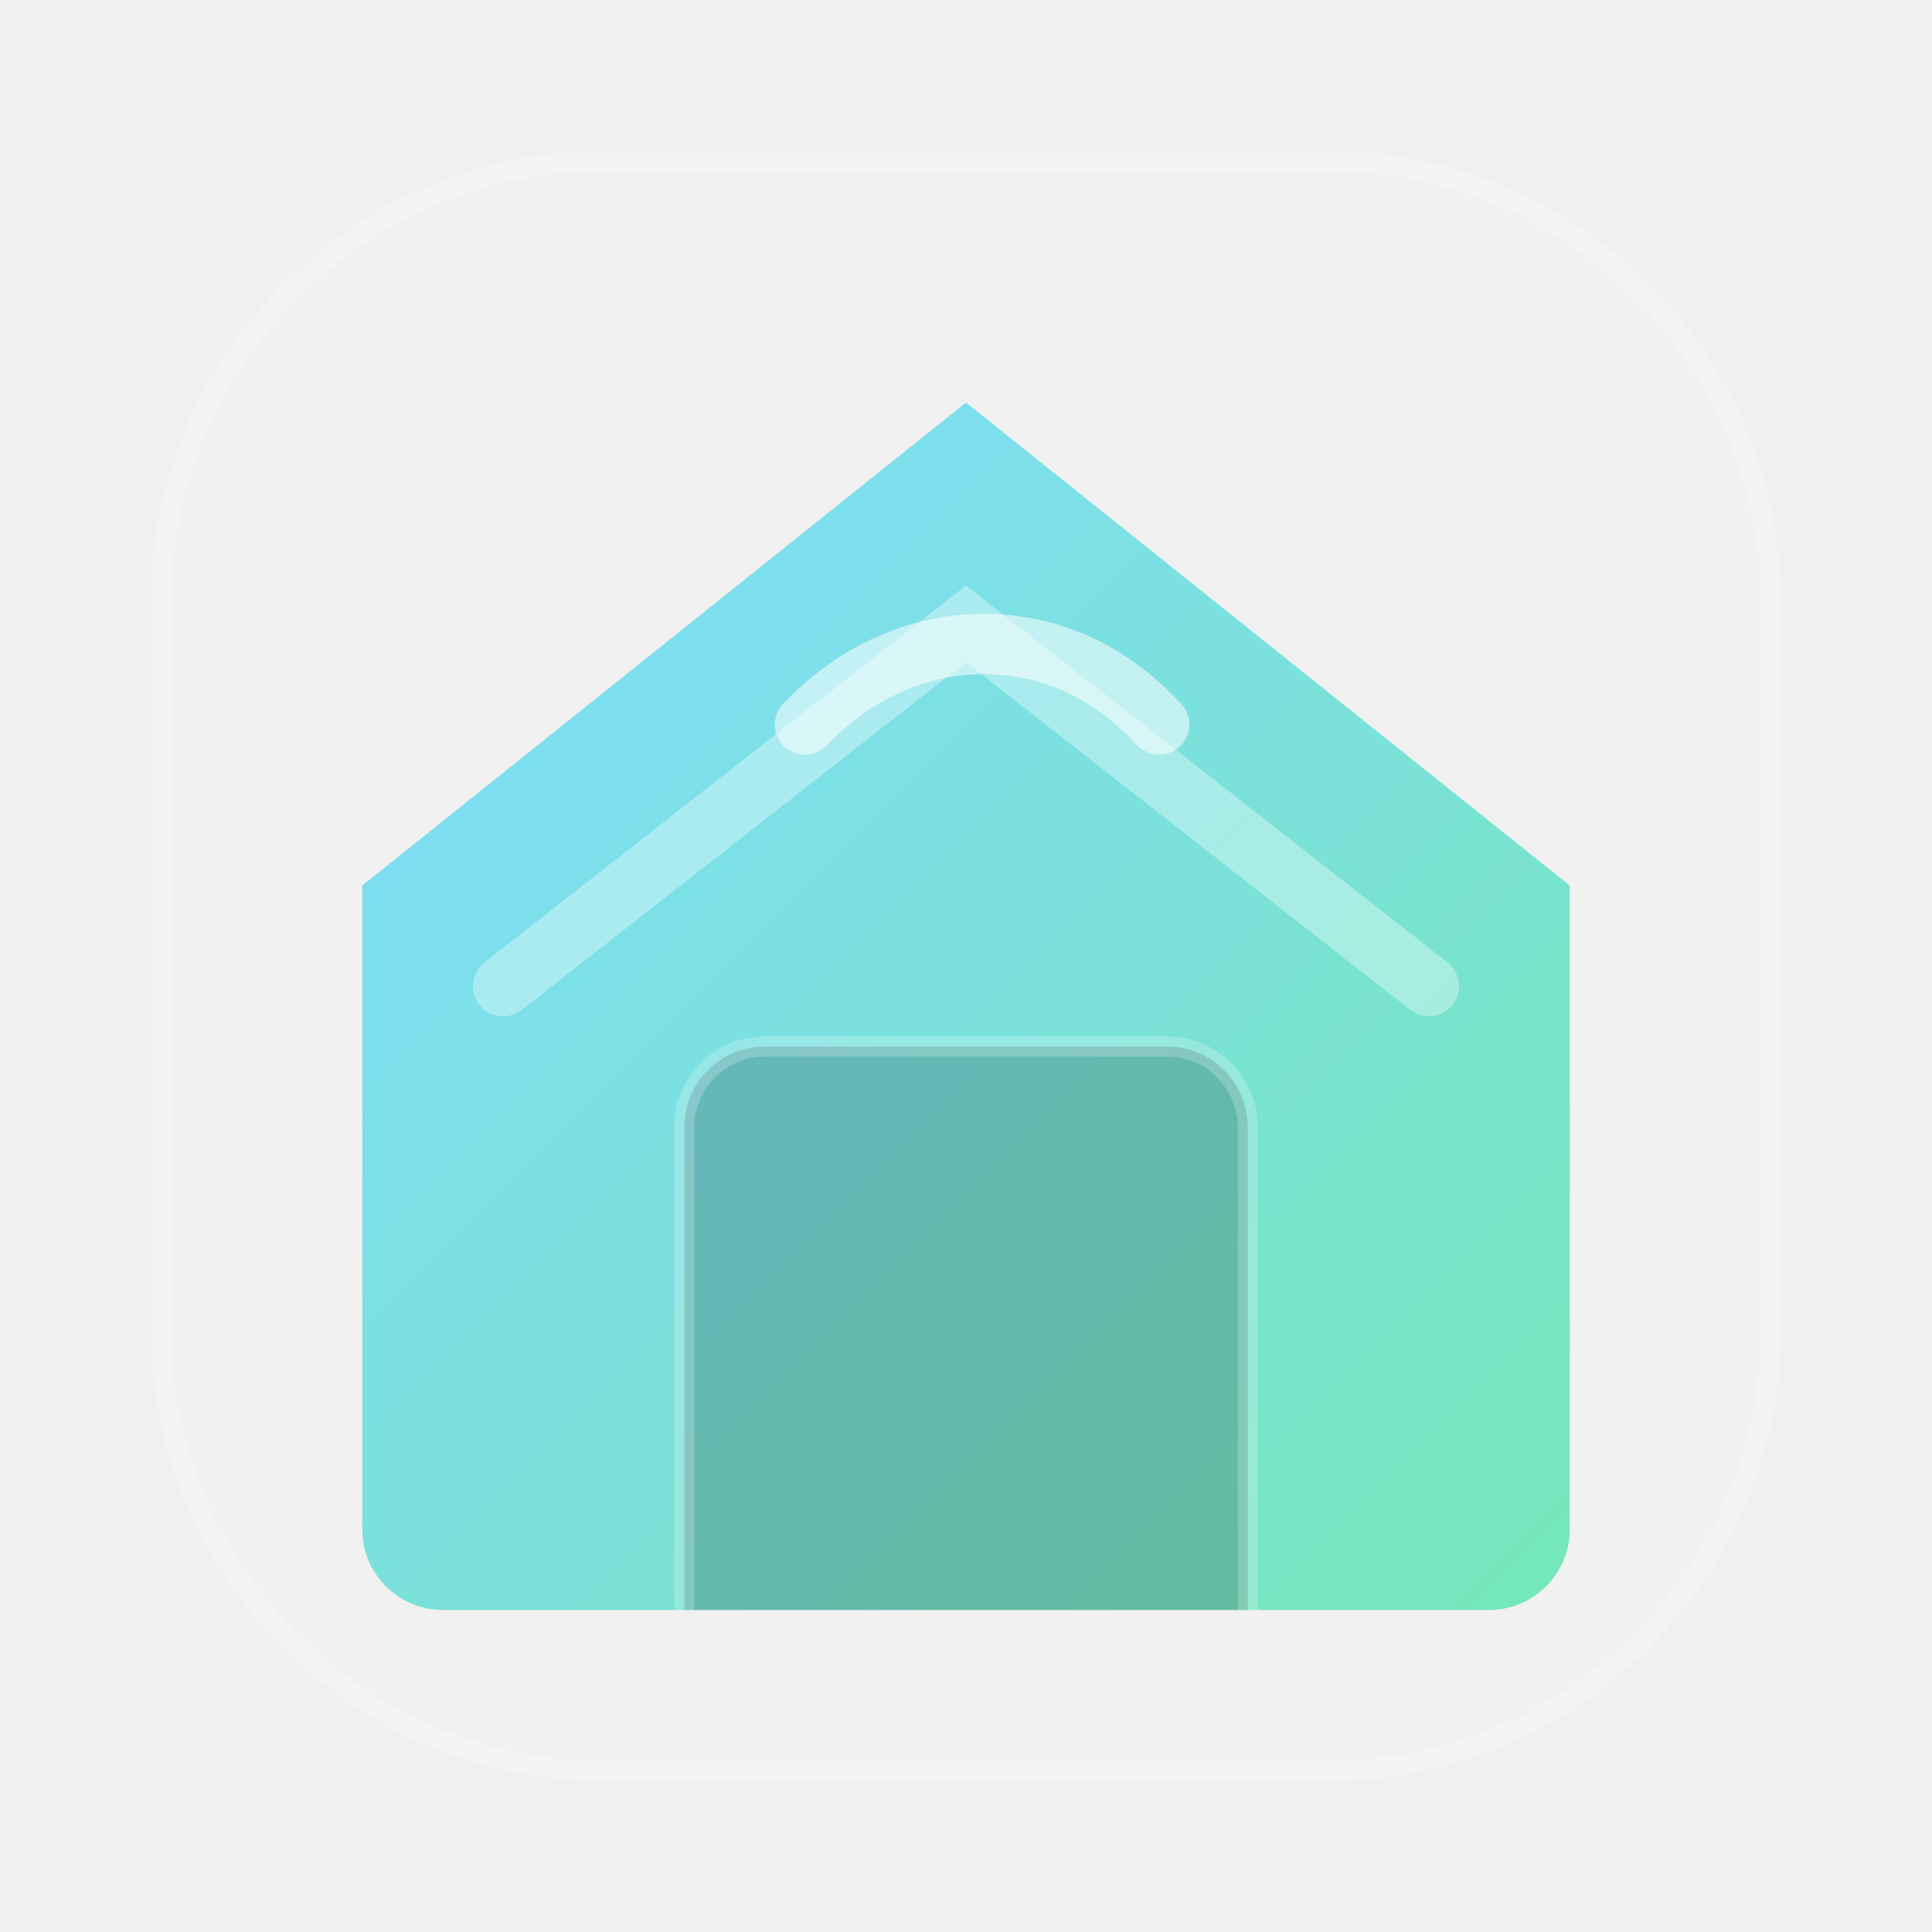
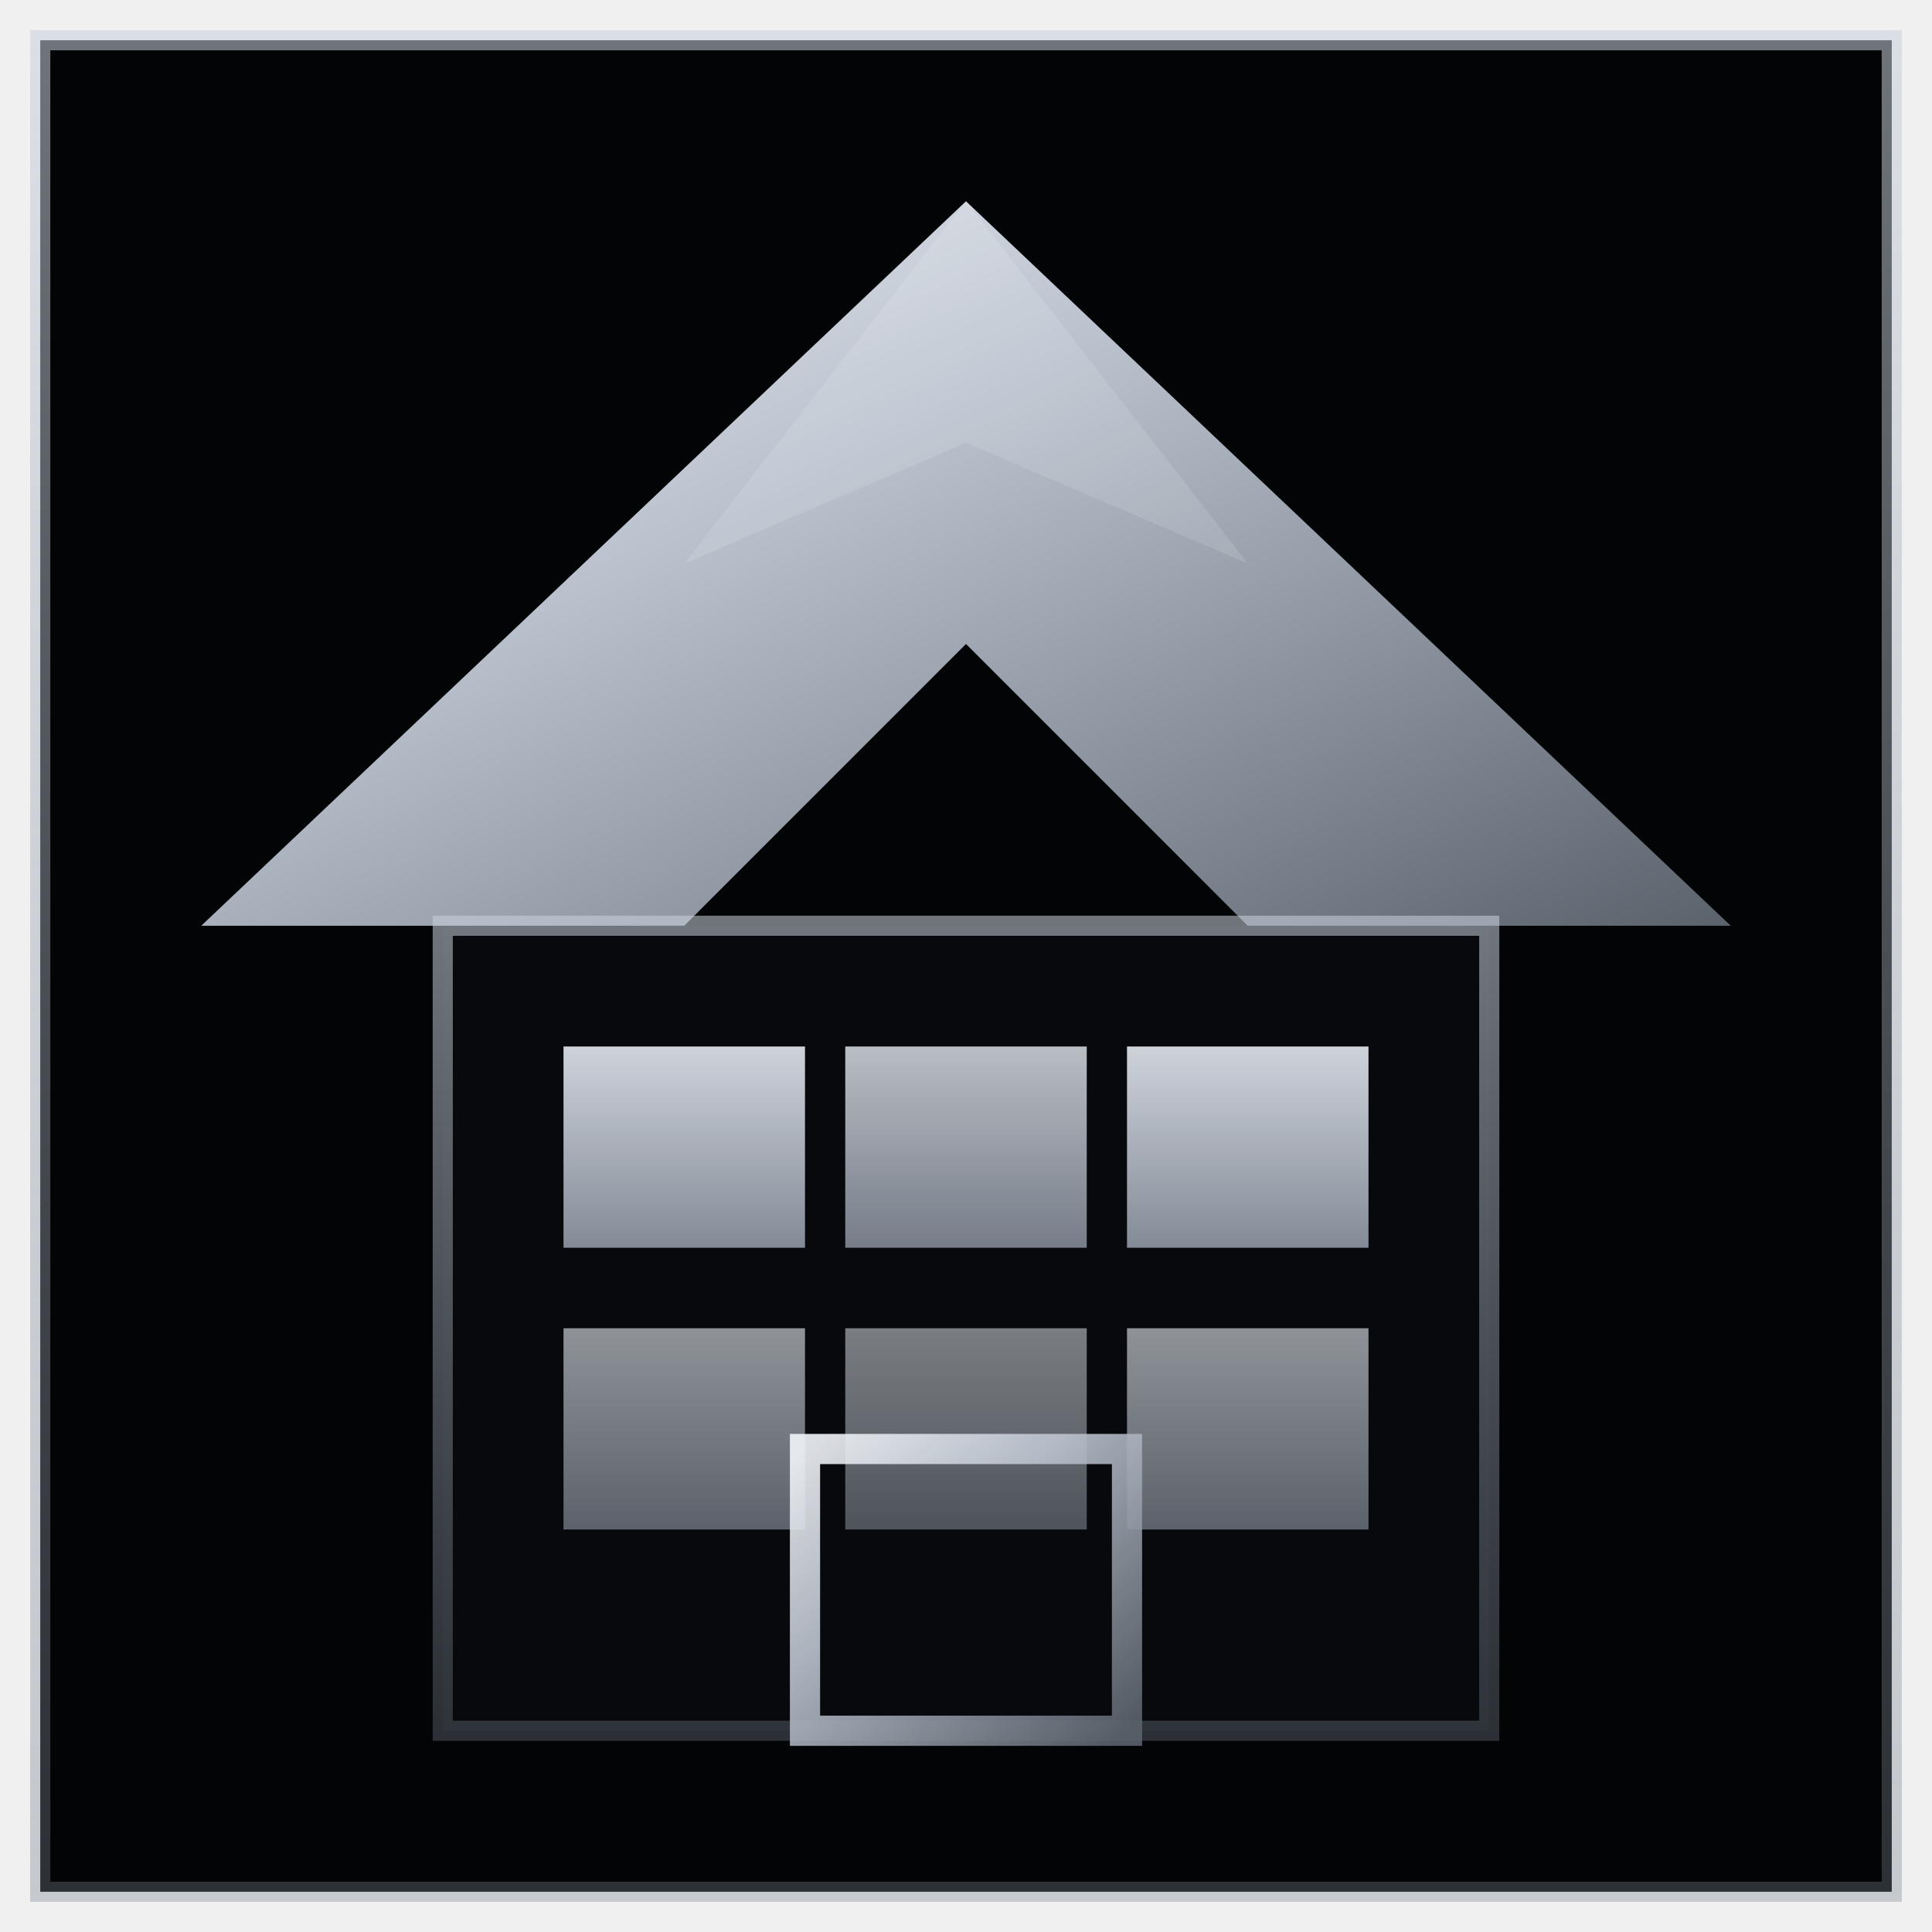
- <svg xmlns="http://www.w3.org/2000/svg" viewBox="0 0 96 96" role="img" aria-label="MyGeorgia Estate logo">
+ <svg xmlns="http://www.w3.org/2000/svg" viewBox="0 0 96 96" role="img" aria-hidden="true">
  <defs>
-     <linearGradient id="g" x1="0" y1="0" x2="1" y2="1">
-       <stop offset="0" stop-color="#7cdbff" />
-       <stop offset="1" stop-color="#6ee7b7" />
+     <linearGradient id="mg-silver" x1="0%" y1="0%" x2="100%" y2="100%">
+       <stop offset="0%" stop-color="#f2f5f9" />
+       <stop offset="40%" stop-color="#b8c0cc" />
+       <stop offset="100%" stop-color="#5a626c" />
+     </linearGradient>
+     <linearGradient id="mg-frame" x1="0%" y1="0%" x2="0%" y2="100%">
+       <stop offset="0%" stop-color="rgba(200,210,220,0.55)" />
+       <stop offset="100%" stop-color="rgba(120,130,145,0.35)" />
+     </linearGradient>
+     <linearGradient id="mg-glass" x1="0%" y1="0%" x2="0%" y2="100%">
+       <stop offset="0%" stop-color="#d8dde4" />
+       <stop offset="100%" stop-color="#8a929e" />
    </linearGradient>
  </defs>
-   <rect x="8" y="8" width="80" height="80" rx="22" fill="rgba(255,255,255,0.06)" stroke="rgba(255,255,255,0.18)" />
-   <path d="M18 44L48 20L78 44V76C78 78.2 76.2 80 74 80H22C19.8 80 18 78.2 18 76V44Z" fill="url(#g)" opacity="0.95" />
-   <path d="M34 80V56C34 53.8 35.8 52 38 52H58C60.2 52 62 53.8 62 56V80" fill="rgba(0,0,0,0.18)" stroke="rgba(255,255,255,0.22)" />
-   <path d="M40 36C42.5 33.4 45.6 32 48.9 32C52.2 32 55.2 33.4 57.6 36" fill="none" stroke="rgba(255,255,255,0.55)" stroke-width="3" stroke-linecap="round" />
-   <path d="M25 49L48 31L71 49" fill="none" stroke="rgba(255,255,255,0.35)" stroke-width="3" stroke-linecap="round" />
+   <rect x="2" y="2" width="92" height="92" fill="#030405" stroke="url(#mg-frame)" stroke-width="1" />
+   <path d="M48 10 L86 46 H62 L48 32 L34 46 H10 Z" fill="url(#mg-silver)" />
+   <path d="M48 10 L62 28 L48 22 L34 28 Z" fill="#ffffff" opacity="0.12" />
+   <rect x="22" y="46" width="52" height="40" fill="#07090c" stroke="url(#mg-frame)" stroke-width="1" />
+   <rect x="28" y="52" width="12" height="10" fill="url(#mg-glass)" opacity="0.95" />
+   <rect x="42" y="52" width="12" height="10" fill="url(#mg-glass)" opacity="0.85" />
+   <rect x="56" y="52" width="12" height="10" fill="url(#mg-glass)" opacity="0.95" />
+   <rect x="28" y="66" width="12" height="10" fill="url(#mg-glass)" opacity="0.65" />
+   <rect x="42" y="66" width="12" height="10" fill="url(#mg-glass)" opacity="0.55" />
+   <rect x="56" y="66" width="12" height="10" fill="url(#mg-glass)" opacity="0.65" />
+   <rect x="40" y="72" width="16" height="14" fill="none" stroke="url(#mg-silver)" stroke-width="1.5" opacity="0.9" />
+   <line x1="48" y1="72" x2="48" y2="86" stroke="url(#mg-silver)" stroke-width="1" opacity="0.5" />
</svg>
